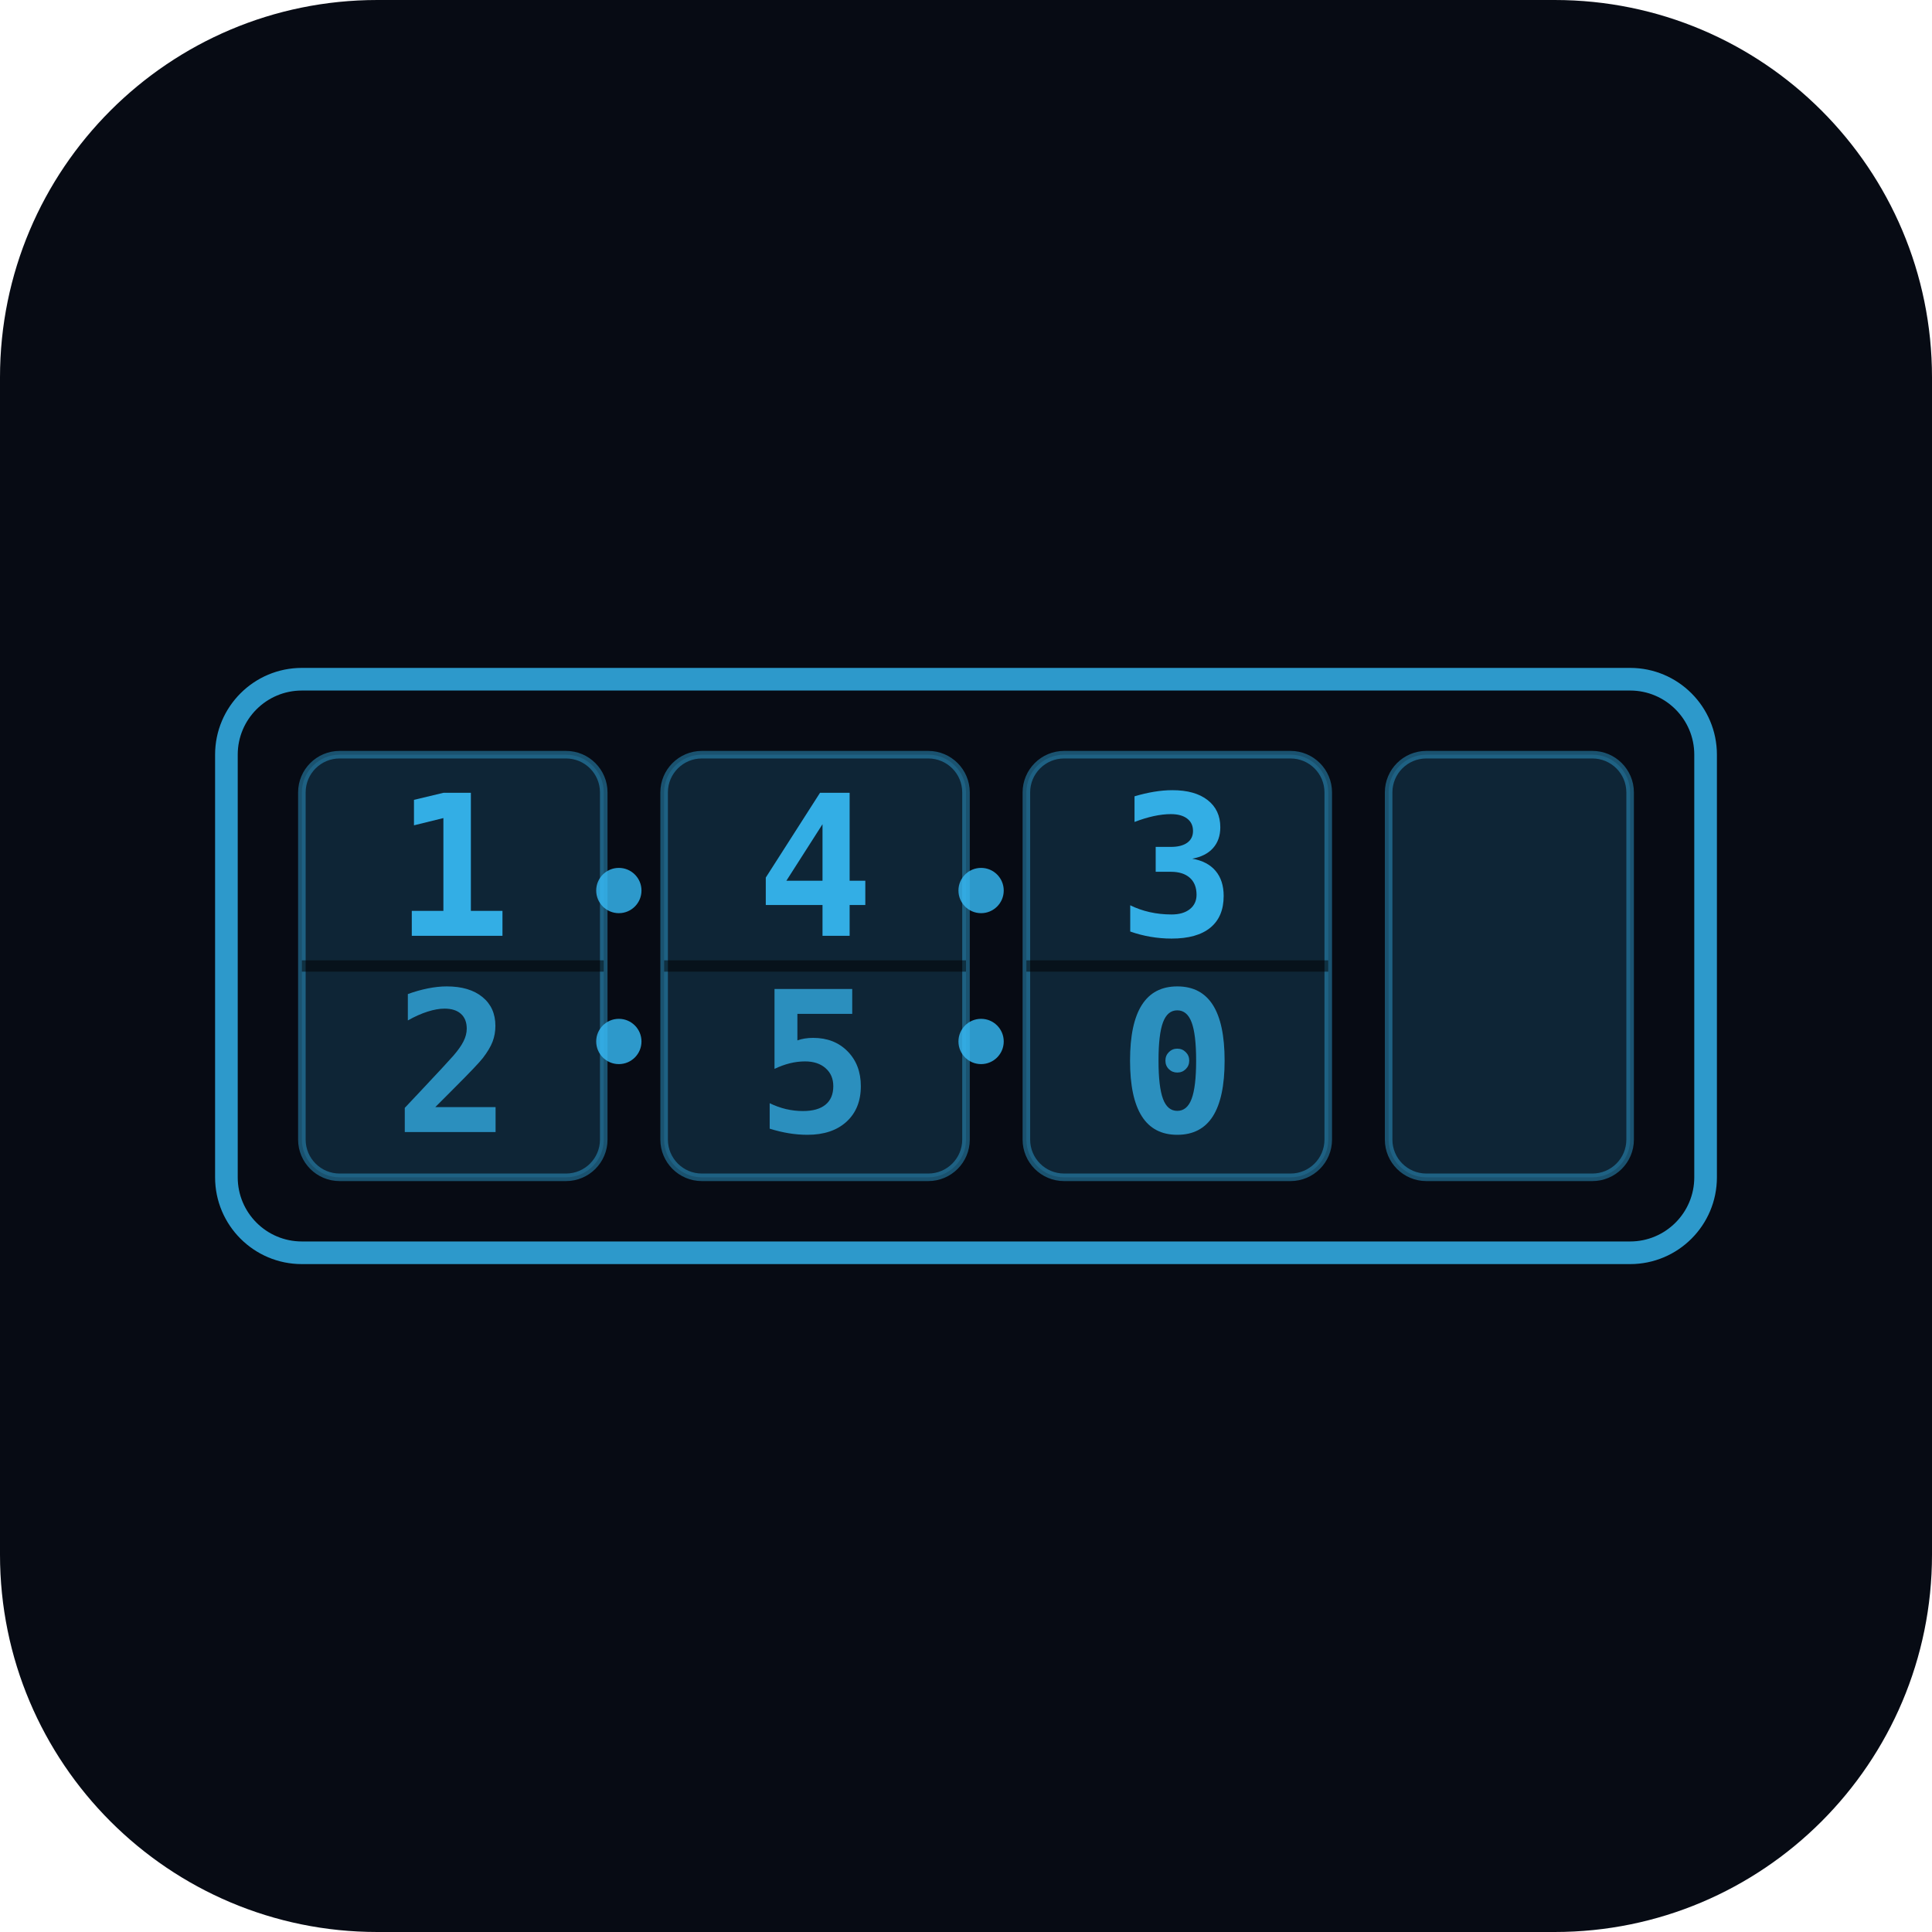
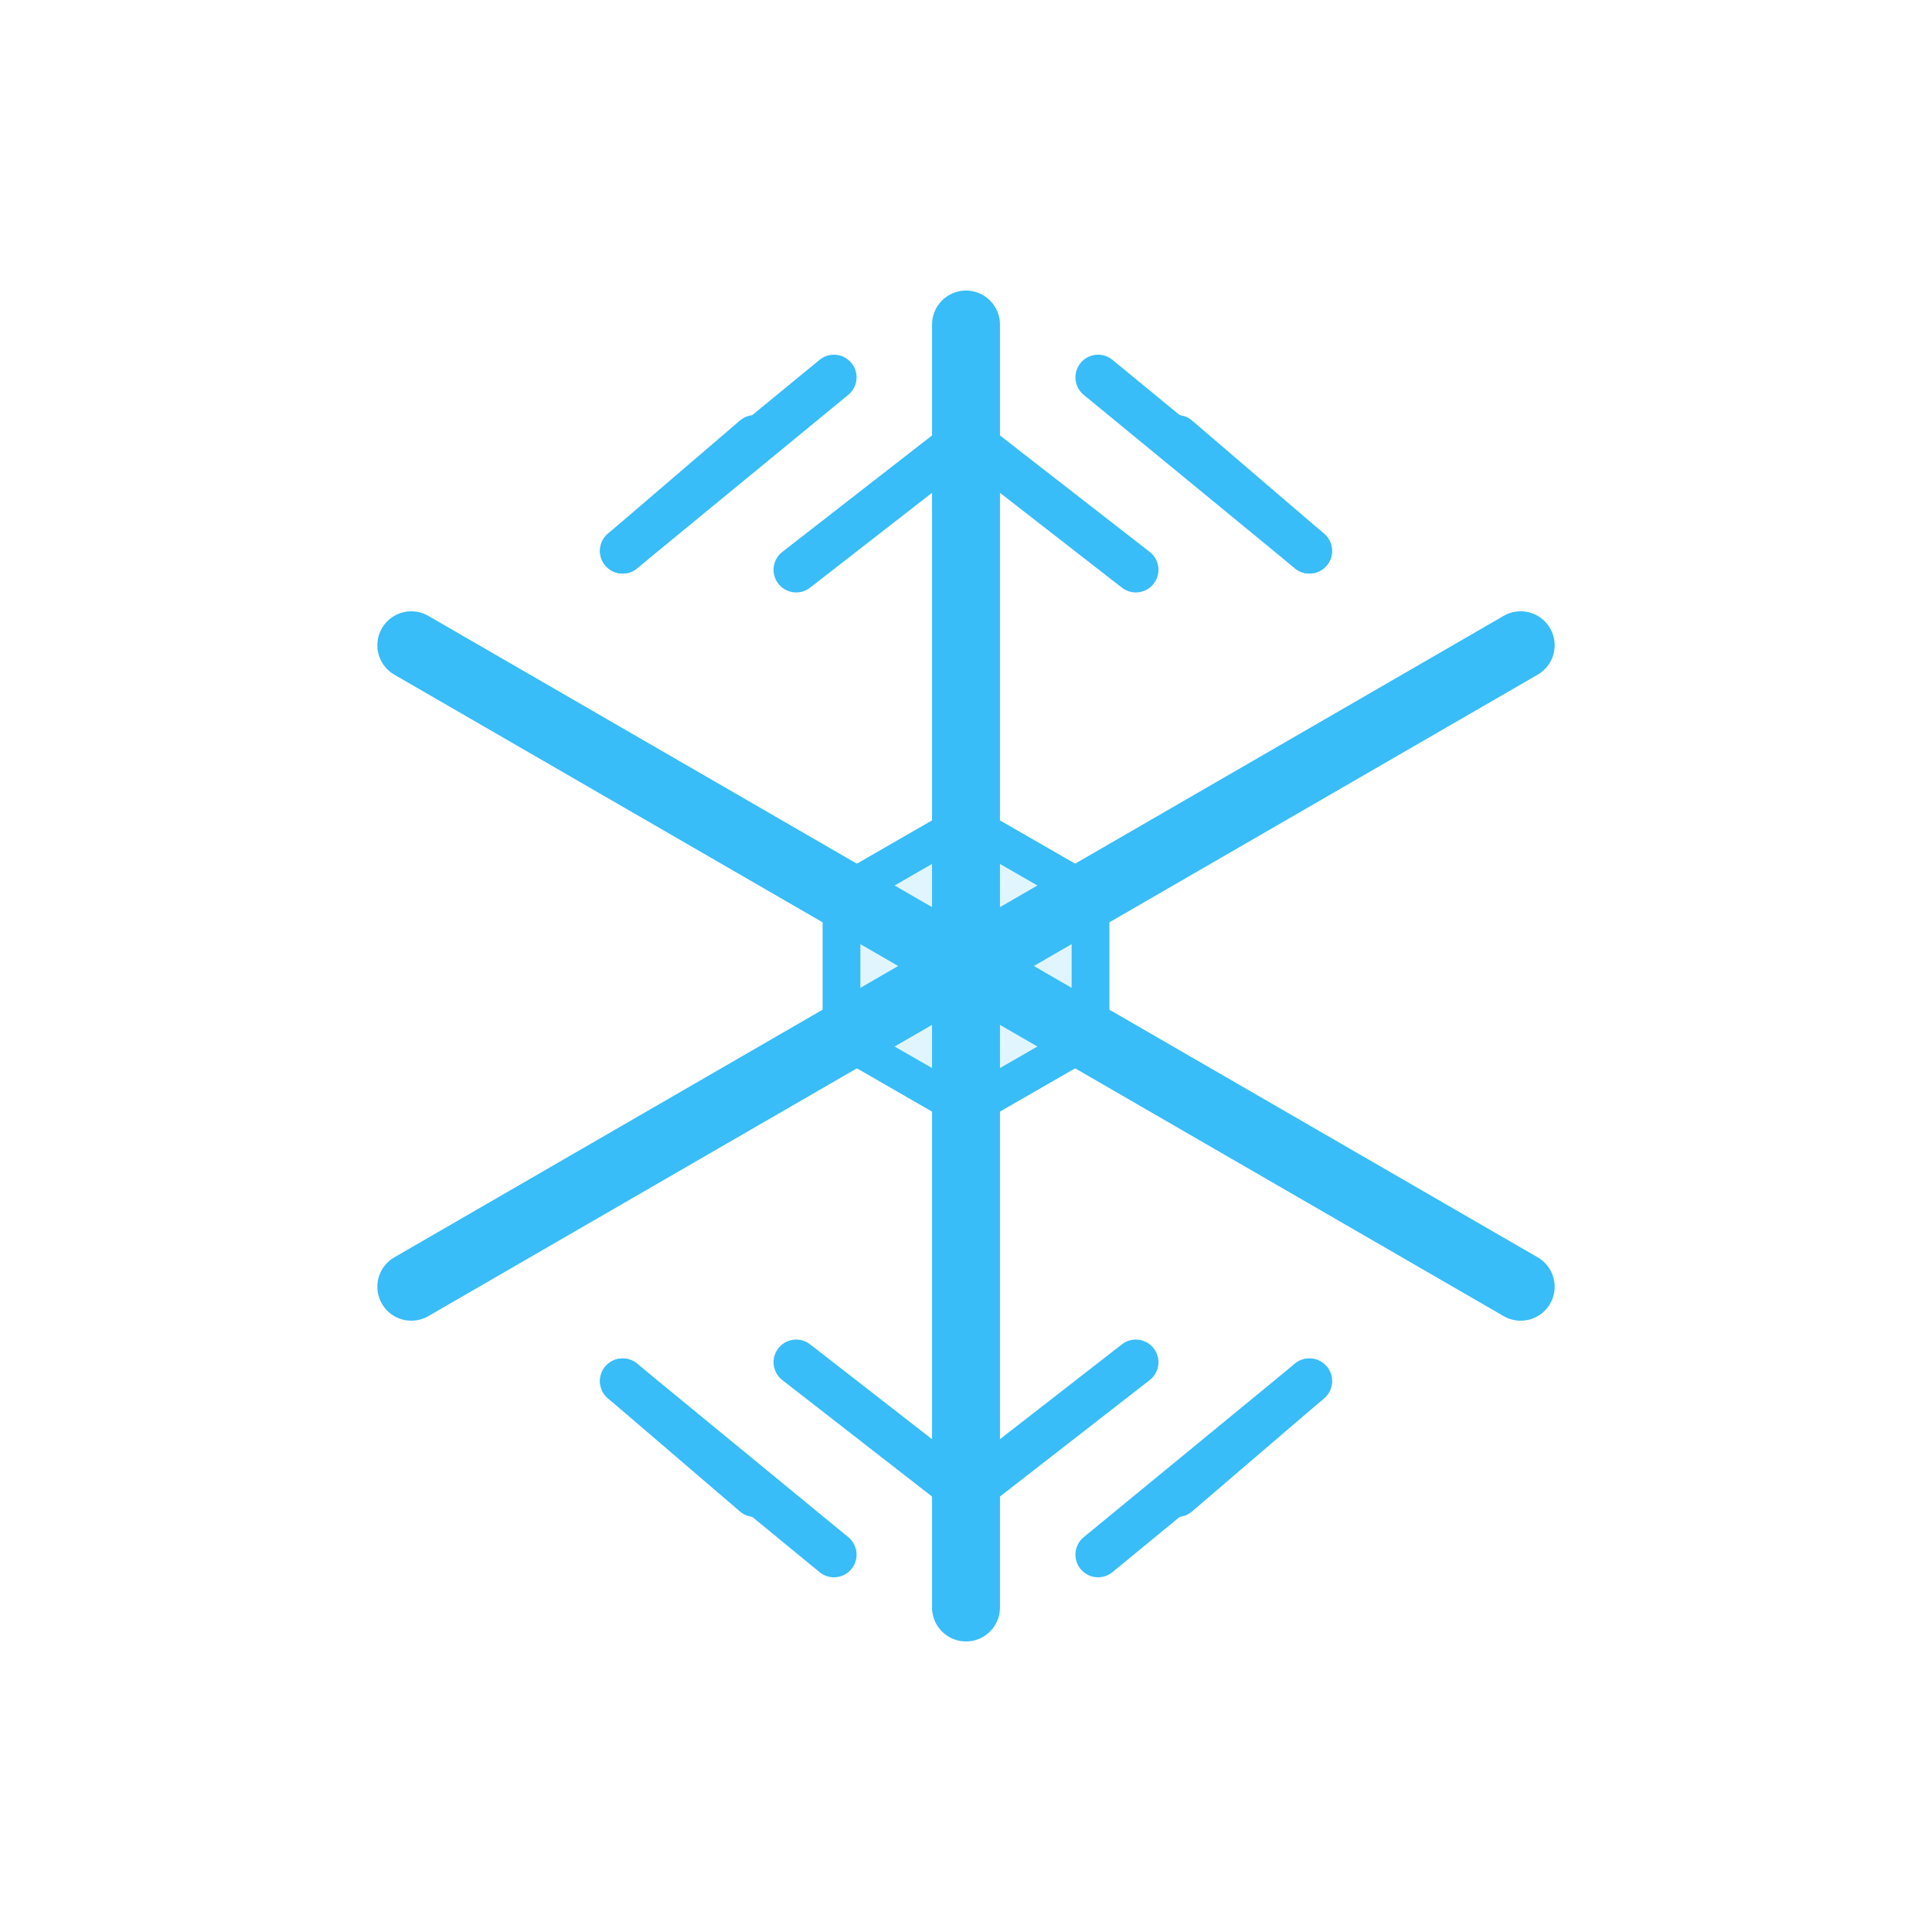
<svg xmlns="http://www.w3.org/2000/svg" viewBox="0 0 512 512">
-   <rect width="512" height="512" rx="100" fill="#070b14" />
-   <rect x="60" y="180" width="392" height="152" rx="20" fill="none" stroke="rgba(56,189,248,0.8)" stroke-width="6" />
-   <rect x="80" y="200" width="80" height="112" rx="10" fill="rgba(56,189,248,0.15)" stroke="rgba(56,189,248,0.4)" stroke-width="2" />
-   <rect x="176" y="200" width="80" height="112" rx="10" fill="rgba(56,189,248,0.15)" stroke="rgba(56,189,248,0.4)" stroke-width="2" />
-   <rect x="272" y="200" width="80" height="112" rx="10" fill="rgba(56,189,248,0.15)" stroke="rgba(56,189,248,0.4)" stroke-width="2" />
-   <rect x="368" y="200" width="64" height="112" rx="10" fill="rgba(56,189,248,0.15)" stroke="rgba(56,189,248,0.4)" stroke-width="2" />
-   <line x1="80" y1="256" x2="160" y2="256" stroke="rgba(0,0,0,0.5)" stroke-width="3" />
-   <line x1="176" y1="256" x2="256" y2="256" stroke="rgba(0,0,0,0.5)" stroke-width="3" />
-   <line x1="272" y1="256" x2="352" y2="256" stroke="rgba(0,0,0,0.5)" stroke-width="3" />
-   <text x="120" y="248" text-anchor="middle" font-family="monospace" font-size="52" font-weight="bold" fill="rgba(56,189,248,0.9)">1</text>
-   <text x="120" y="300" text-anchor="middle" font-family="monospace" font-size="52" font-weight="bold" fill="rgba(56,189,248,0.7)">2</text>
-   <text x="216" y="248" text-anchor="middle" font-family="monospace" font-size="52" font-weight="bold" fill="rgba(56,189,248,0.9)">4</text>
-   <text x="216" y="300" text-anchor="middle" font-family="monospace" font-size="52" font-weight="bold" fill="rgba(56,189,248,0.7)">5</text>
-   <text x="312" y="248" text-anchor="middle" font-family="monospace" font-size="52" font-weight="bold" fill="rgba(56,189,248,0.9)">3</text>
-   <text x="312" y="300" text-anchor="middle" font-family="monospace" font-size="52" font-weight="bold" fill="rgba(56,189,248,0.7)">0</text>
-   <circle cx="164" cy="236" r="6" fill="rgba(56,189,248,0.8)" />
-   <circle cx="164" cy="276" r="6" fill="rgba(56,189,248,0.8)" />
-   <circle cx="260" cy="236" r="6" fill="rgba(56,189,248,0.8)" />
-   <circle cx="260" cy="276" r="6" fill="rgba(56,189,248,0.8)" />
+   <g transform="translate(256,256)" stroke="#38bdf8" stroke-linecap="round" stroke-linejoin="round" fill="none">
+     <line x1="0" y1="-170" x2="0" y2="170" stroke-width="18" />
+     <line x1="-147" y1="-85" x2="147" y2="85" stroke-width="18" />
+     <line x1="147" y1="-85" x2="-147" y2="85" stroke-width="18" />
+     <line x1="-45" y1="-105" x2="0" y2="-140" stroke-width="12" />
+     <line x1="45" y1="-105" x2="0" y2="-140" stroke-width="12" />
+     <line x1="-45" y1="105" x2="0" y2="140" stroke-width="12" />
+     <line x1="45" y1="105" x2="0" y2="140" stroke-width="12" />
+     <line x1="56" y1="-140" x2="91" y2="-110" stroke-width="12" />
+     <line x1="35" y1="-156" x2="91" y2="-110" stroke-width="12" />
+     <line x1="-56" y1="140" x2="-91" y2="110" stroke-width="12" />
+     <line x1="-35" y1="156" x2="-91" y2="110" stroke-width="12" />
+     <line x1="-56" y1="-140" x2="-91" y2="-110" stroke-width="12" />
+     <line x1="-35" y1="-156" x2="-91" y2="-110" stroke-width="12" />
+     <line x1="56" y1="140" x2="91" y2="110" stroke-width="12" />
+     <line x1="35" y1="156" x2="91" y2="110" stroke-width="12" />
+     <polygon points="0,-38 33,-19 33,19 0,38 -33,19 -33,-19" stroke-width="10" fill="rgba(56,189,248,0.15)" />
+     <circle cx="0" cy="0" r="14" fill="#38bdf8" stroke="none" />
+   </g>
</svg>
